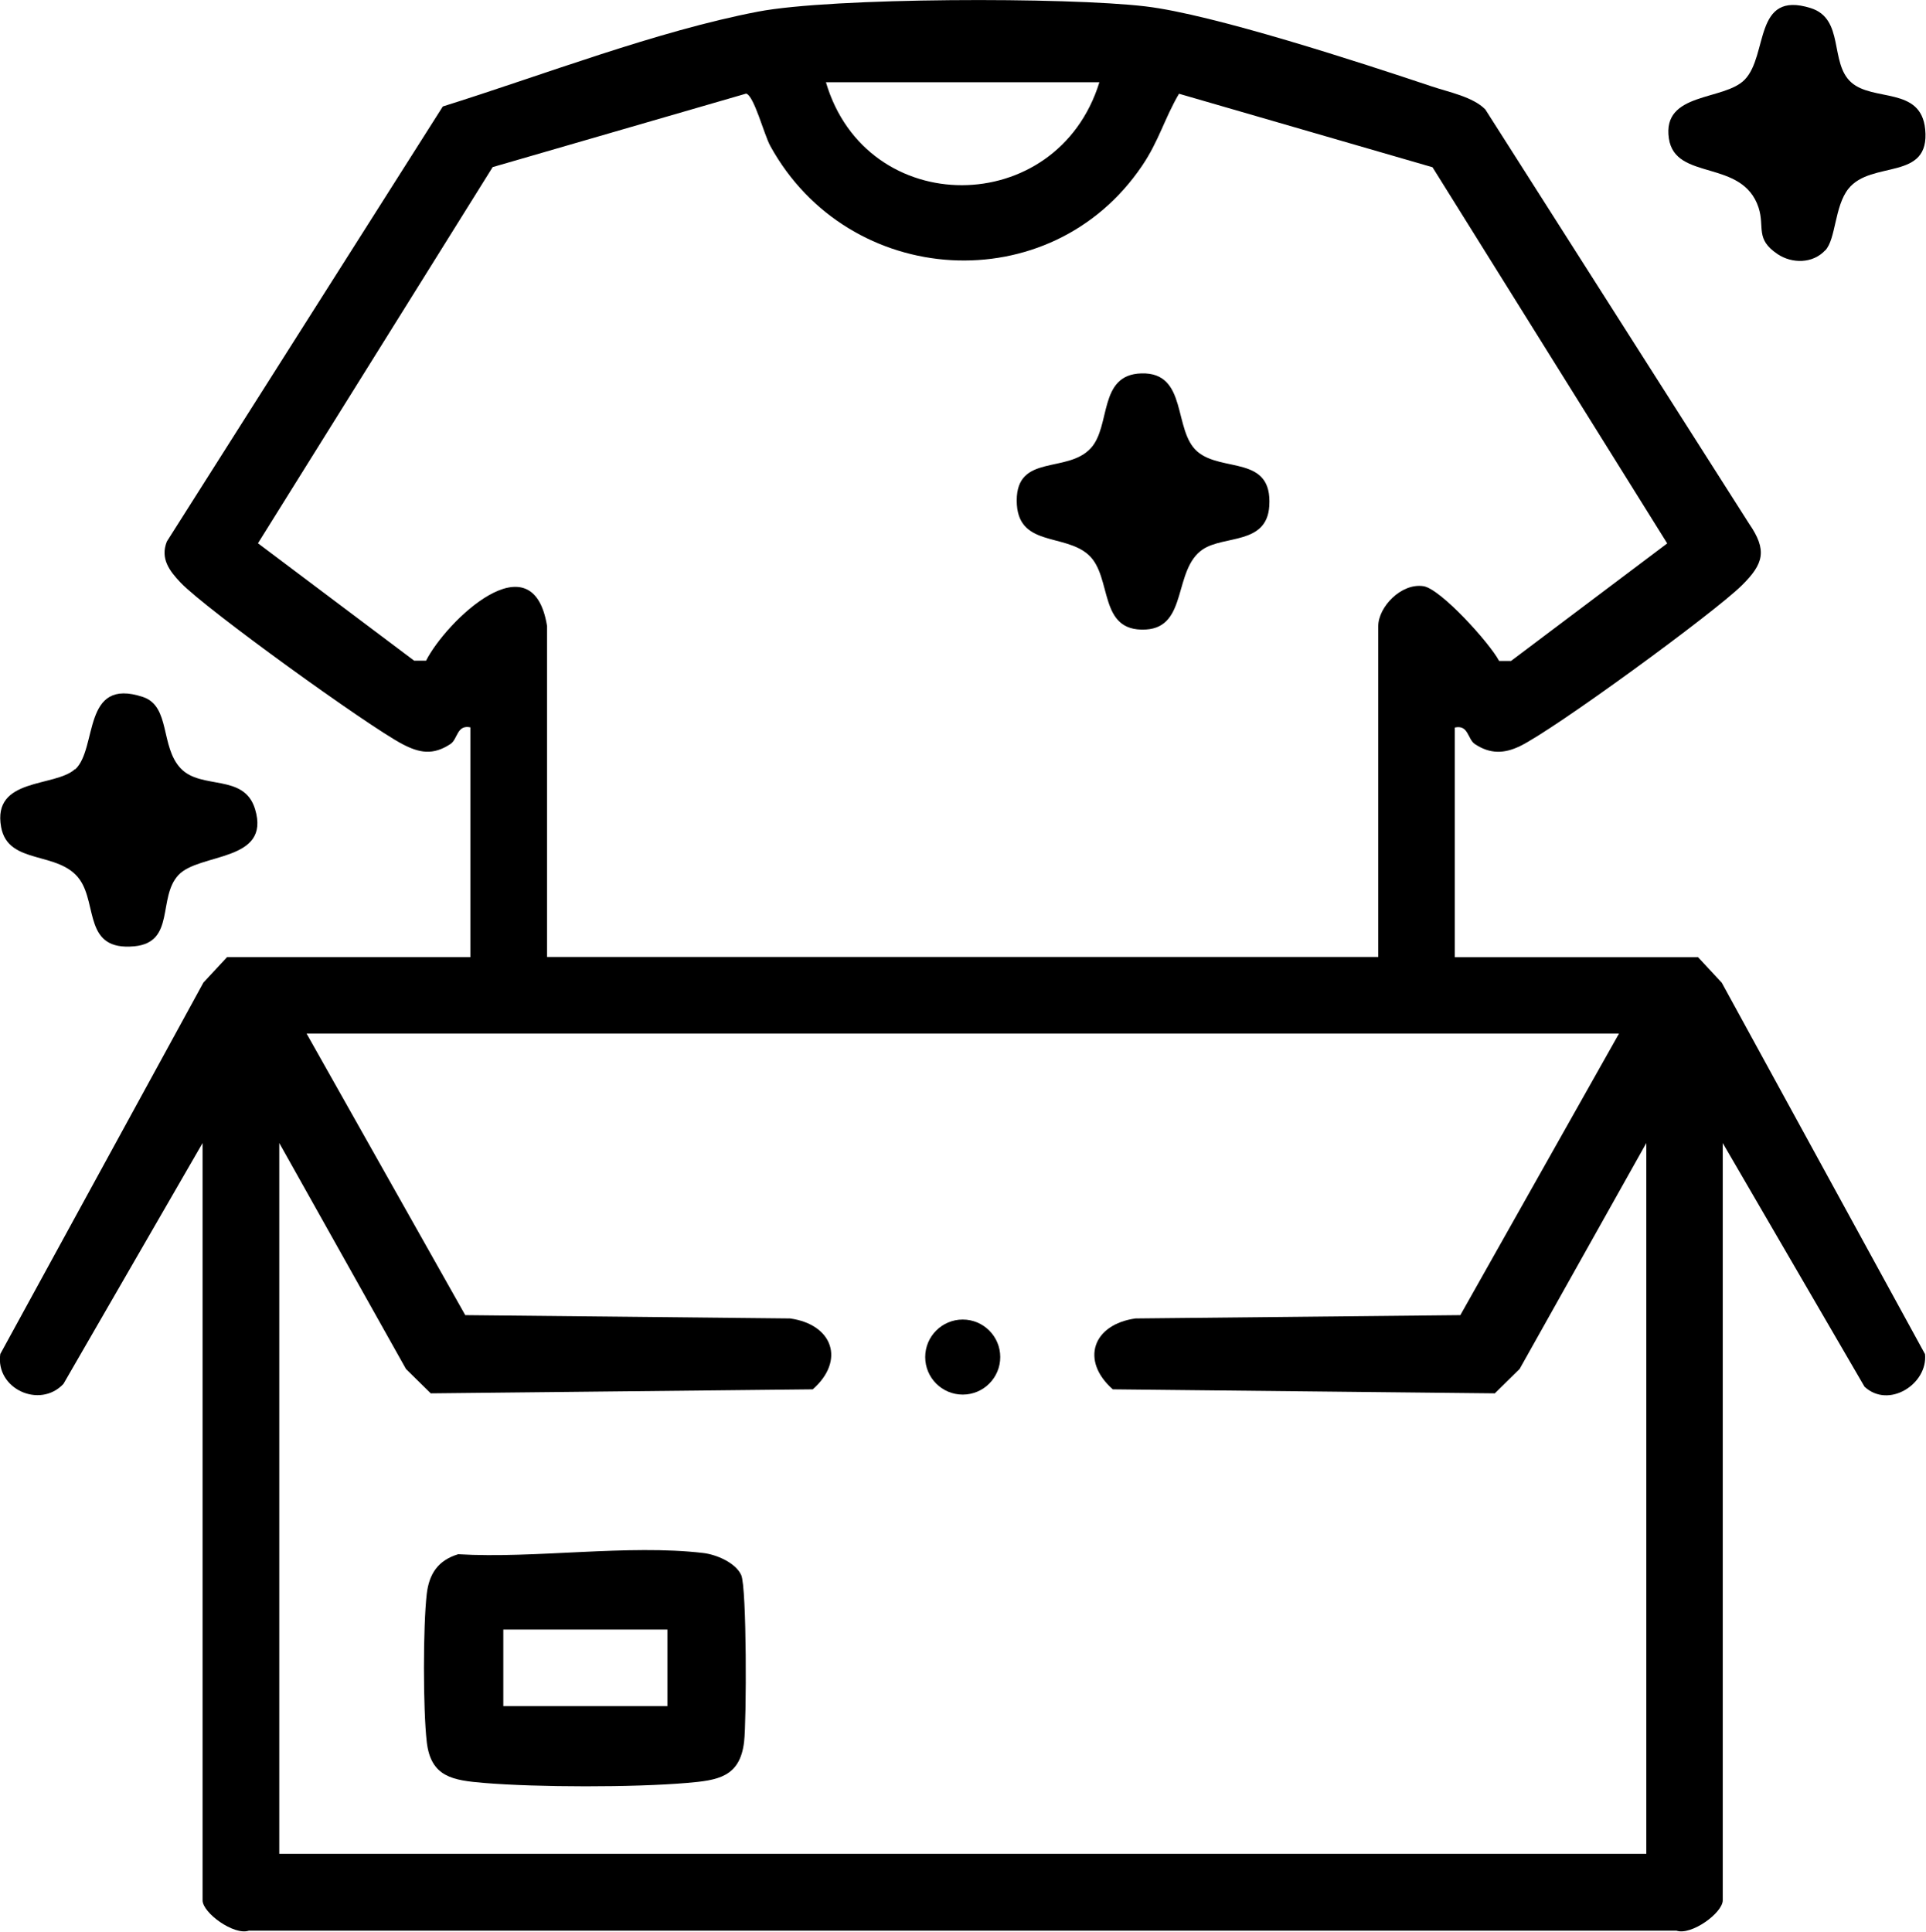
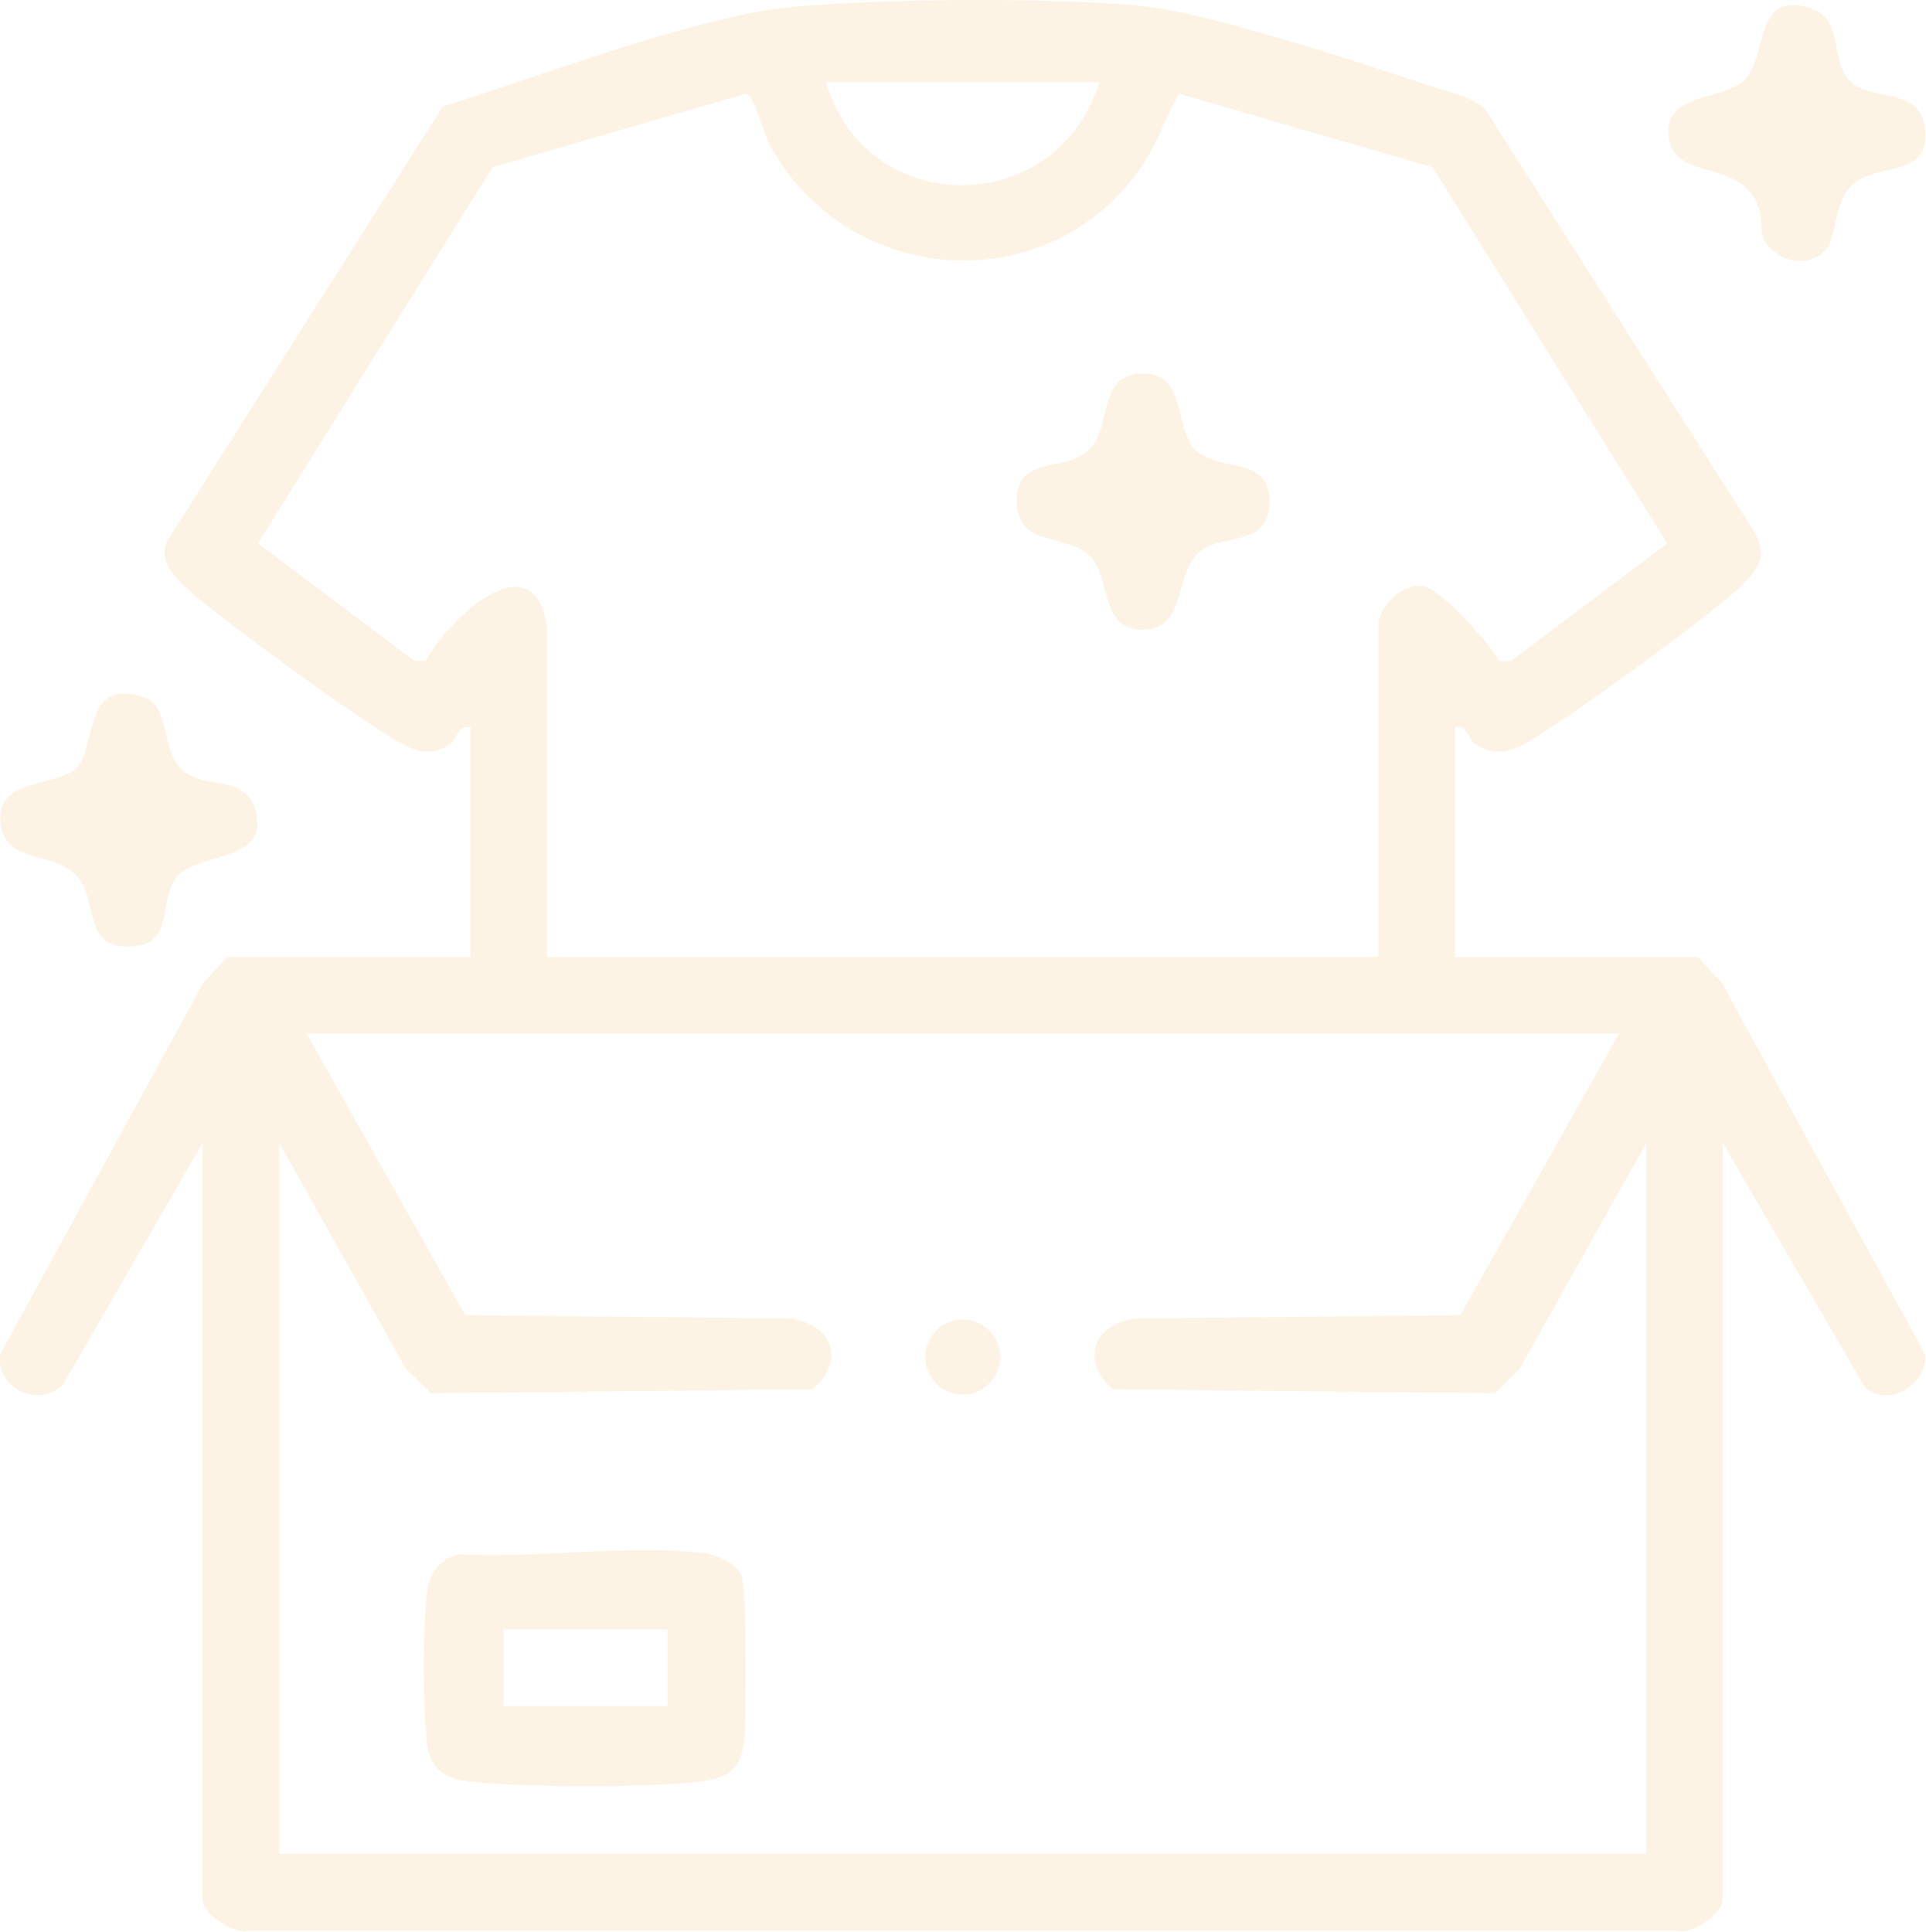
- <svg xmlns="http://www.w3.org/2000/svg" id="Layer_1" data-name="Layer 1" viewBox="0 0 139.05 139.49">
-   <path d="M33.99,52.54c-1.01-.22-.92.84-1.46,1.2-1.26.83-2.24.65-3.48,0-2.52-1.33-14.13-9.7-16-11.65-.82-.86-1.49-1.75-1-2.98L31.98,7.69c7.15-2.24,15.45-5.45,22.77-6.85,5.37-1.03,22.31-1.05,27.97-.38,4.92.58,15.63,4.09,20.68,5.78,1.25.42,2.97.75,3.87,1.66l19.05,29.92c1.33,1.93,1.06,2.9-.52,4.46-2.01,1.99-13.59,10.45-16.04,11.62-1.13.54-2.14.57-3.23-.15-.55-.36-.46-1.42-1.46-1.2v16.59h17.57l1.71,1.84,14.68,26.83c.21,2.16-2.63,3.97-4.37,2.35l-10.24-17.6v54.7c0,.9-2.26,2.55-3.34,2.19H17.97c-1.08.36-3.34-1.29-3.34-2.19v-54.7l-10.05,17.4c-1.71,1.82-4.92.35-4.56-2.16l14.67-26.83,1.71-1.84h17.57v-16.59ZM79.4,5.94h-19.75c2.93,9.95,16.7,9.88,19.75,0ZM39.51,45.23v23.89h60.03v-23.89c0-1.39,1.67-3.14,3.27-2.89,1.25.2,4.79,4.12,5.46,5.4h.86s11.28-8.49,11.28-8.49l-16.95-27.17-18.31-5.31c-1.05,1.79-1.45,3.41-2.67,5.21-6.62,9.78-21.19,8.86-26.85-1.44-.45-.82-1.17-3.63-1.74-3.78l-18.31,5.31-16.95,27.17,11.28,8.48h.86c1.45-2.85,7.7-8.9,8.74-2.5ZM116.92,74.65H22.14l11.46,20.34,23.46.24c3.09.43,4,3.04,1.64,5.12l-27.59.29-1.79-1.76-9.15-16.32v51.34h98.73v-51.34l-9.15,16.32-1.79,1.76-27.59-.29c-2.36-2.08-1.45-4.69,1.64-5.12l23.46-.24,11.46-20.34Z" />
-   <path d="M131.82,18.08c-.9.97-2.39.97-3.43.28-1.65-1.1-.92-1.93-1.38-3.36-1.17-3.56-6.02-1.89-6.48-5-.5-3.38,3.99-2.7,5.48-4.25,1.71-1.77.62-6.46,4.75-5.17,2.48.77,1.35,3.96,2.94,5.37s5.03.29,5.34,3.38c.38,3.79-3.87,2.21-5.54,4.3-1.01,1.26-.9,3.62-1.67,4.45Z" />
-   <path d="M5.43,55.57c1.64-1.51.47-6.69,4.89-5.23,2.01.67,1.24,3.59,2.73,5.16s4.58.34,5.37,2.94c1.17,3.85-4.03,3.14-5.54,4.77s-.2,4.86-3.18,5.14c-3.65.34-2.66-2.97-3.93-4.8-1.49-2.14-5.19-1.02-5.69-3.82-.65-3.6,3.9-2.85,5.34-4.18Z" />
-   <path d="M33.08,112.26c5.56.33,12.28-.73,17.7-.09.96.11,2.34.7,2.75,1.59s.39,10.54.21,12.05c-.3,2.55-1.89,2.78-4.14,2.97-3.85.33-10.79.32-14.64,0-2.24-.19-3.85-.41-4.14-2.97-.27-2.35-.27-8.33,0-10.68.17-1.46.82-2.43,2.27-2.87ZM48.2,117.7h-11.85v5.53h11.85v-5.53Z" />
-   <circle cx="69.53" cy="98.02" r="2.71" />
-   <path d="M82.43,26.97c3.38-.1,2.27,4.13,4.05,5.65s5.43.23,5.19,3.93c-.18,2.81-3.26,2.1-4.8,3.13-2.16,1.45-1.06,5.62-4.12,5.79-3.48.19-2.38-3.8-4.13-5.39s-5.19-.54-5.19-3.93,3.66-1.93,5.35-3.78c1.47-1.6.52-5.31,3.65-5.4Z" />
+ <svg xmlns="http://www.w3.org/2000/svg" id="Layer_1" version="1.1" viewBox="0 0 139.05 139.49">
+   <defs>
+     <style>
+       .st0 {
+         fill: #fdf3e5;
+       }
+     </style>
+   </defs>
+   <path class="st0" d="M33.99,52.54c-1.01-.22-.92.84-1.46,1.2-1.26.83-2.24.65-3.48,0-2.52-1.33-14.13-9.7-16-11.65-.82-.86-1.49-1.75-1-2.98L31.98,7.69c7.15-2.24,15.45-5.45,22.77-6.85,5.37-1.03,22.31-1.05,27.97-.38,4.92.58,15.63,4.09,20.68,5.78,1.25.42,2.97.75,3.87,1.66l19.05,29.92c1.33,1.93,1.06,2.9-.52,4.46-2.01,1.99-13.59,10.45-16.04,11.62-1.13.54-2.14.57-3.23-.15-.55-.36-.46-1.42-1.46-1.2v16.59h17.57l1.71,1.84,14.68,26.83c.21,2.16-2.63,3.97-4.37,2.35l-10.24-17.6v54.7c0,.9-2.26,2.55-3.34,2.19H17.97c-1.08.36-3.34-1.29-3.34-2.19v-54.7l-10.05,17.4c-1.71,1.82-4.92.35-4.56-2.16l14.67-26.83,1.71-1.84h17.57v-16.59h.02ZM79.4,5.94h-19.75c2.93,9.95,16.7,9.88,19.75,0ZM39.51,45.23v23.89h60.03v-23.89c0-1.39,1.67-3.14,3.27-2.89,1.25.2,4.79,4.12,5.46,5.4h.86l11.28-8.49-16.95-27.17-18.31-5.31c-1.05,1.79-1.45,3.41-2.67,5.21-6.62,9.78-21.19,8.86-26.85-1.44-.45-.82-1.17-3.63-1.74-3.78l-18.31,5.31-16.95,27.17,11.28,8.48h.86c1.45-2.85,7.7-8.9,8.74-2.5h0ZM116.92,74.65H22.14l11.46,20.34,23.46.24c3.09.43,4,3.04,1.64,5.12l-27.59.29-1.79-1.76-9.15-16.32v51.34h98.73v-51.34l-9.15,16.32-1.79,1.76-27.59-.29c-2.36-2.08-1.45-4.69,1.64-5.12l23.46-.24,11.46-20.34h0Z" />
+   <path class="st0" d="M131.82,18.08c-.9.97-2.39.97-3.43.28-1.65-1.1-.92-1.93-1.38-3.36-1.17-3.56-6.02-1.89-6.48-5-.5-3.38,3.99-2.7,5.48-4.25,1.71-1.77.62-6.46,4.75-5.17,2.48.77,1.35,3.96,2.94,5.37s5.03.29,5.34,3.38c.38,3.79-3.87,2.21-5.54,4.3-1.01,1.26-.9,3.62-1.67,4.45h-.01Z" />
+   <path class="st0" d="M5.43,55.57c1.64-1.51.47-6.69,4.89-5.23,2.01.67,1.24,3.59,2.73,5.16s4.58.34,5.37,2.94c1.17,3.85-4.03,3.14-5.54,4.77-1.51,1.63-.2,4.86-3.18,5.14-3.65.34-2.66-2.97-3.93-4.8-1.49-2.14-5.19-1.02-5.69-3.82-.65-3.6,3.9-2.85,5.34-4.18v.02Z" />
+   <path class="st0" d="M33.08,112.26c5.56.33,12.28-.73,17.7-.09.96.11,2.34.7,2.75,1.59s.39,10.54.21,12.05c-.3,2.55-1.89,2.78-4.14,2.97-3.85.33-10.79.32-14.64,0-2.24-.19-3.85-.41-4.14-2.97-.27-2.35-.27-8.33,0-10.68.17-1.46.82-2.43,2.27-2.87h-.01ZM48.2,117.7h-11.85v5.53h11.85s0-5.53,0-5.53Z" />
+   <circle class="st0" cx="69.53" cy="98.02" r="2.71" />
+   <path class="st0" d="M82.43,26.97c3.38-.1,2.27,4.13,4.05,5.65s5.43.23,5.19,3.93c-.18,2.81-3.26,2.1-4.8,3.13-2.16,1.45-1.06,5.62-4.12,5.79-3.48.19-2.38-3.8-4.13-5.39s-5.19-.54-5.19-3.93,3.66-1.93,5.35-3.78c1.47-1.6.52-5.31,3.65-5.4Z" />
</svg>
